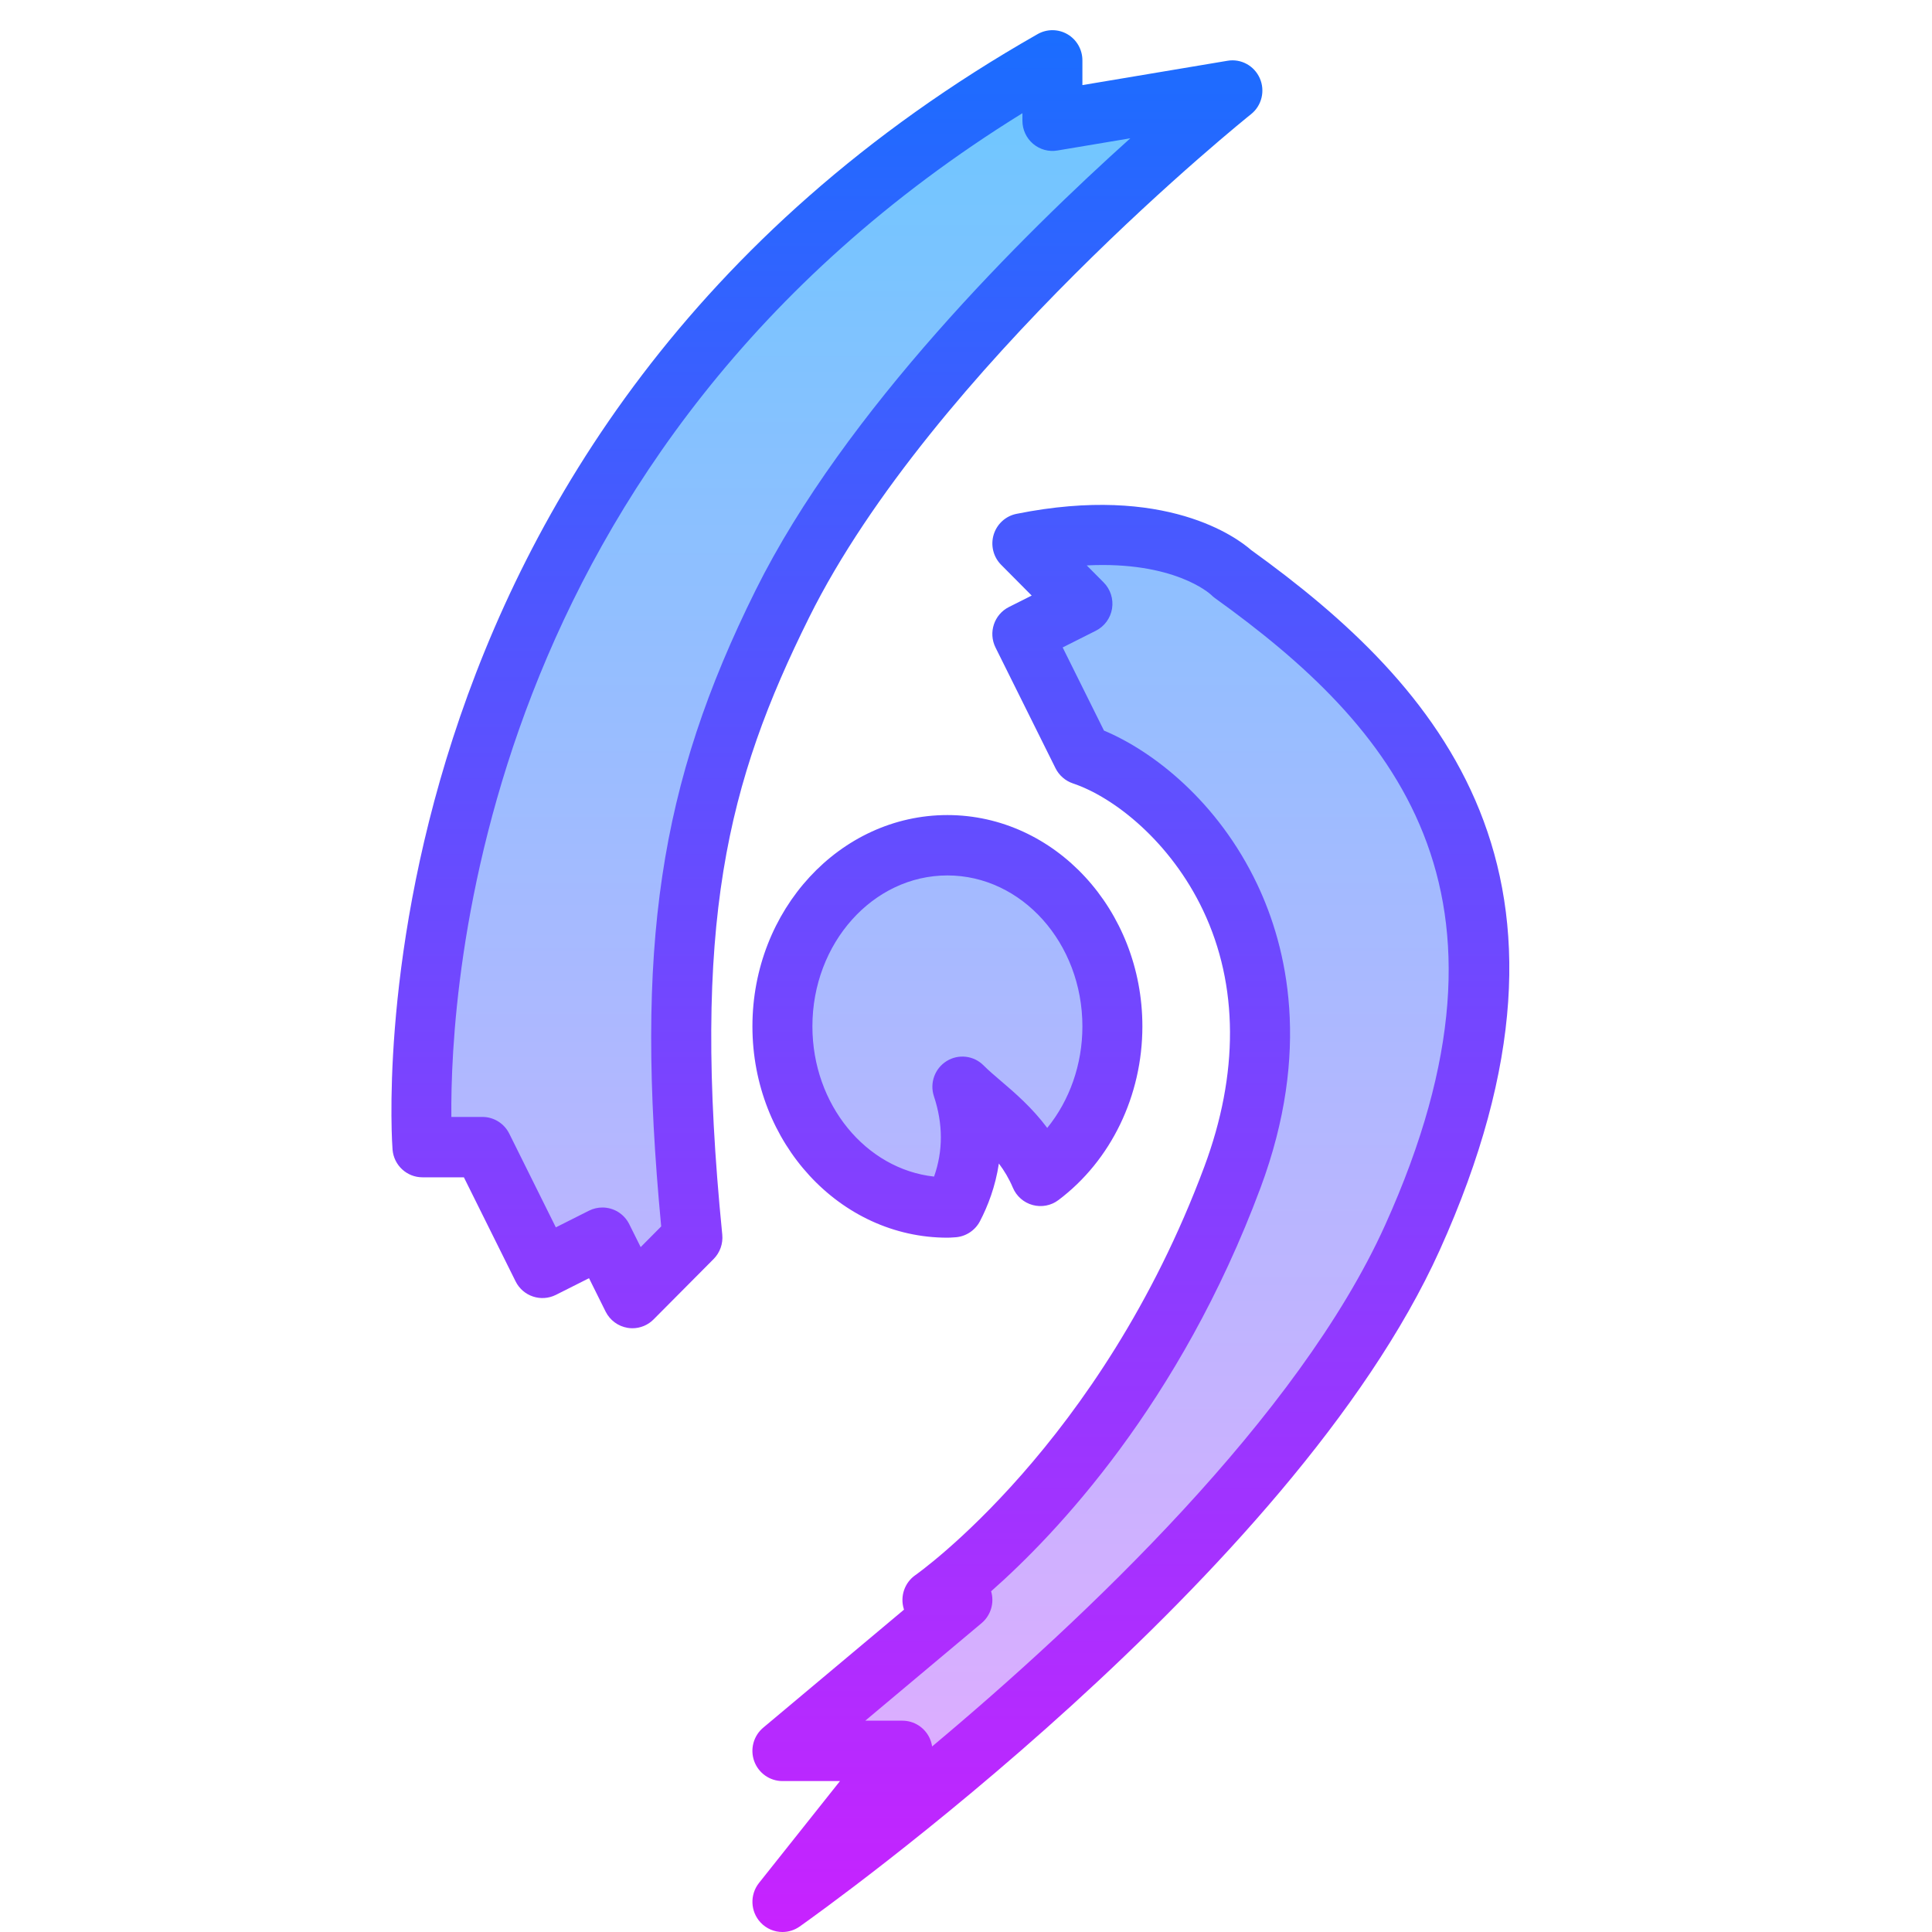
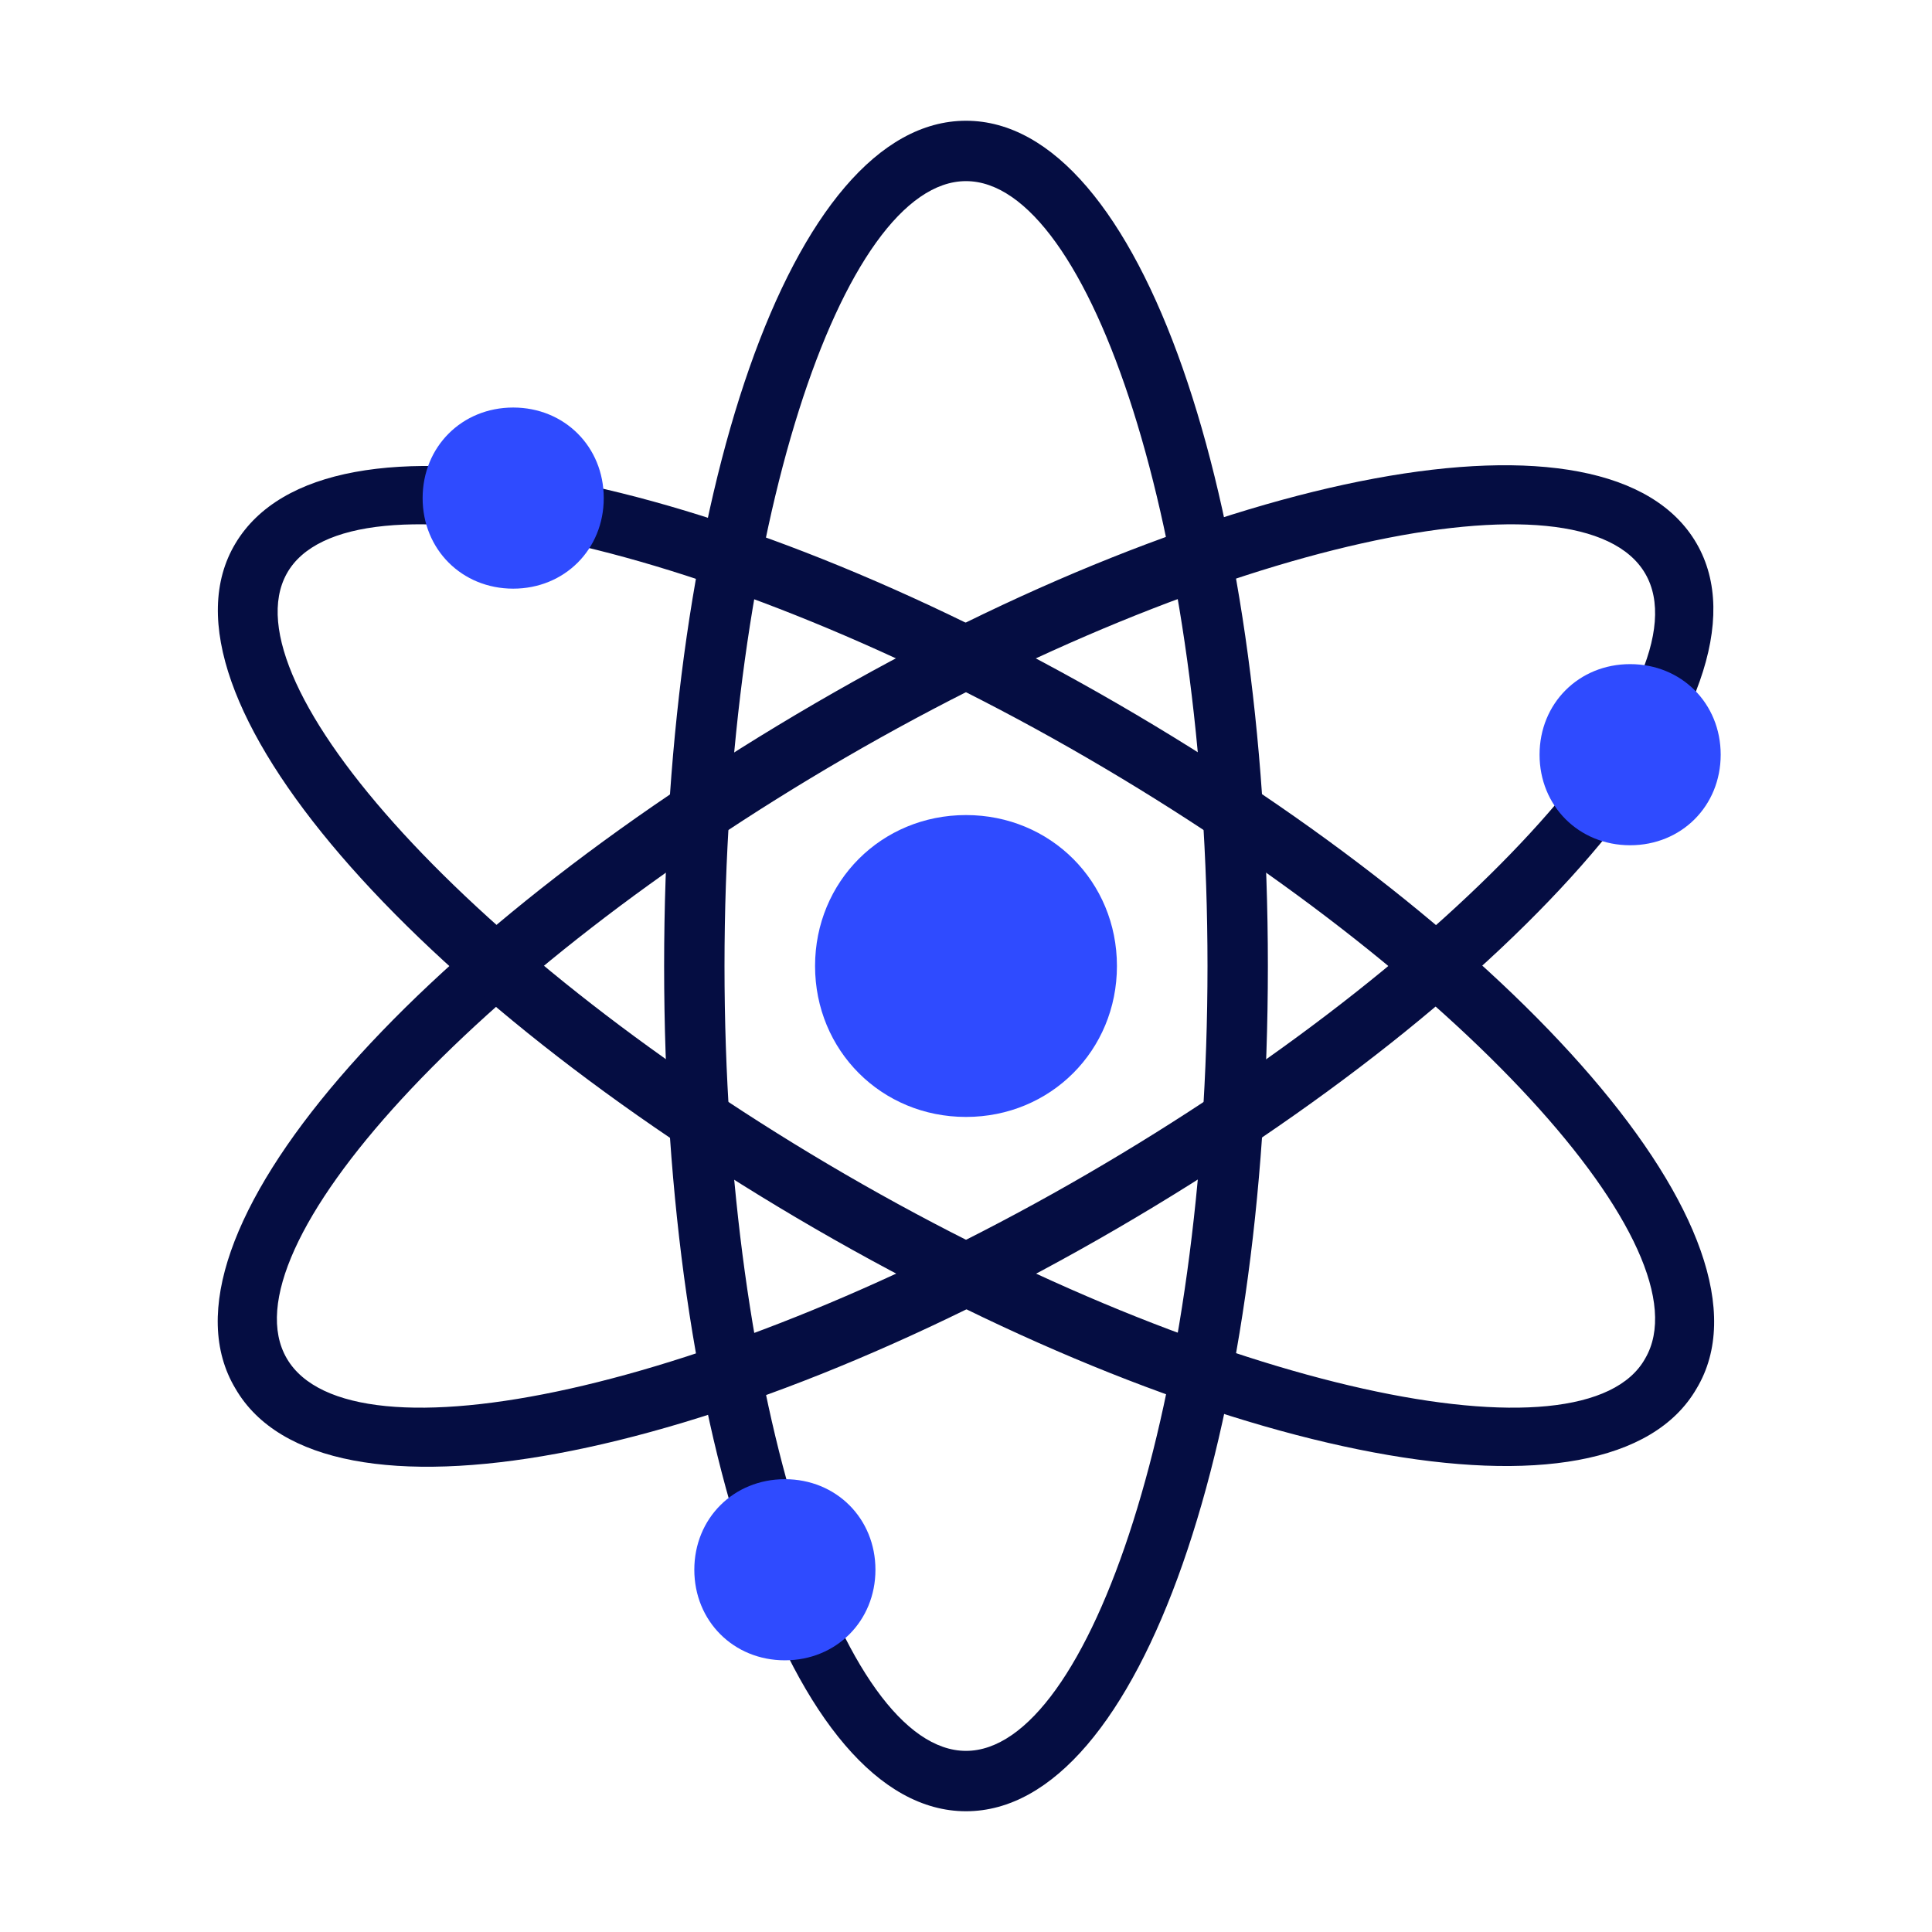
- <svg xmlns="http://www.w3.org/2000/svg" version="1.1" id="Layer_1" x="0px" y="0px" viewBox="0 0 64 64" style="enable-background:new 0 0 64 64;" xml:space="preserve">
-   <linearGradient id="SVGID_1_" gradientUnits="userSpaceOnUse" x1="31.595" y1="2" x2="31.595" y2="63">
-     <stop offset="0" style="stop-color:#6DC7FF" />
-     <stop offset="1" style="stop-color:#E6ABFF" />
-   </linearGradient>
-   <path style="fill:url(#SVGID_1_);" d="M41,3c0,0-10.757,8.515-15,17c-3,6-4,11-3,21c-1,1-2,2-2,2l-1-2l-2,1l-2-4h-2c0,0-2-23,21-36  c0,2,0,2,0,2L41,3z M36,25c3,1,8,6,5,14c-3.615,9.64-10,14-10,14h1l-6,5h4l-4,5c0,0,16.157-11.344,21-22c5-11,1-17-6-22c0,0-2-2-7-1  c1,1,2,2,2,2l-2,1L36,25z M31.5,28c-3.038,0-5.5,2.686-5.5,6s2.462,6,5.5,6c0.068,0,0.133-0.008,0.2-0.011  c0.458-0.874,0.874-2.265,0.3-3.989c0.726,0.726,1.971,1.462,2.603,2.953C36.05,37.872,37,36.057,37,34C37,30.686,34.538,28,31.5,28  z" />
-   <linearGradient id="SVGID_2_" gradientUnits="userSpaceOnUse" x1="31.483" y1="1" x2="31.483" y2="64">
-     <stop offset="0" style="stop-color:#1A6DFF" />
-     <stop offset="1" style="stop-color:#C822FF" />
-   </linearGradient>
-   <path style="fill:url(#SVGID_2_);" d="M20.95,44c-0.052,0-0.106-0.004-0.159-0.013c-0.315-0.052-0.587-0.253-0.73-0.54l-0.549-1.105  l-1.099,0.553c-0.49,0.245-1.087,0.047-1.333-0.447L15.367,39h-1.373c-0.515,0-0.945-0.396-0.99-0.913  c-0.02-0.236-1.775-23.793,21.37-36.958c0.309-0.175,0.685-0.172,0.99,0.007C35.669,1.315,35.856,1.645,35.856,2v0.819l4.806-0.806  c0.449-0.077,0.888,0.165,1.071,0.581c0.183,0.417,0.064,0.906-0.291,1.189c-0.106,0.083-10.568,8.479-14.635,16.663  c-2.716,5.466-3.907,10.13-2.881,20.453c0.029,0.299-0.076,0.595-0.286,0.807l-1.988,2C21.465,43.896,21.211,44,20.95,44z   M19.955,40c0.365,0,0.715,0.202,0.89,0.553l0.378,0.759l0.68-0.685c-0.878-9.269-0.073-14.634,3.127-21.074  c2.958-5.955,8.901-11.819,12.413-14.972l-2.417,0.405c-0.288,0.049-0.583-0.034-0.805-0.223C33.997,4.573,33.869,4.294,33.869,4  V3.75C15.841,14.903,14.908,32.775,14.952,37h1.029c0.377,0,0.72,0.214,0.889,0.553l1.543,3.105l1.099-0.553  C19.654,40.034,19.806,40,19.955,40z M25.919,64c-0.266,0-0.53-0.107-0.724-0.315c-0.339-0.362-0.361-0.921-0.052-1.31L27.826,59  h-1.907c-0.418,0-0.792-0.264-0.935-0.659c-0.143-0.396-0.023-0.84,0.298-1.109l4.665-3.911c-0.003-0.008-0.006-0.016-0.008-0.024  c-0.129-0.418,0.028-0.873,0.386-1.121c0.061-0.042,6.141-4.328,9.569-13.526c1.148-3.079,1.134-6.015-0.038-8.488  c-1.076-2.271-2.942-3.751-4.315-4.211c-0.249-0.084-0.456-0.264-0.575-0.501l-1.988-4c-0.246-0.494-0.047-1.095,0.444-1.342  l0.754-0.379l-1.012-1.019c-0.259-0.261-0.354-0.644-0.248-0.997c0.106-0.353,0.397-0.619,0.756-0.691  c4.946-0.995,7.315,0.797,7.774,1.199c6.247,4.5,11.853,10.781,6.245,23.195c-4.87,10.779-20.538,21.935-21.203,22.404  C26.317,63.94,26.118,64,25.919,64z M28.663,57h1.231c0.382,0,0.73,0.221,0.896,0.566c0.044,0.093,0.073,0.189,0.087,0.288  c5.045-4.224,12.139-10.921,15.006-17.269c5.012-11.094,0.253-16.54-5.636-20.772c-0.045-0.032-0.086-0.068-0.125-0.107  C40.074,19.662,38.89,18.584,36,18.73l0.559,0.563c0.226,0.227,0.33,0.55,0.279,0.867c-0.051,0.317-0.251,0.59-0.537,0.734  l-1.099,0.553l1.369,2.755c1.615,0.675,3.771,2.339,5.078,5.096c0.984,2.075,1.801,5.503,0.106,10.053  c-2.671,7.165-6.787,11.479-8.923,13.362c0.114,0.382-0.009,0.797-0.315,1.055L28.663,57z M31.384,41c-3.562,0-6.459-3.141-6.459-7  c0-3.86,2.898-7,6.459-7s6.459,3.14,6.459,7c0,2.294-1.039,4.445-2.781,5.754c-0.245,0.185-0.56,0.244-0.854,0.164  c-0.295-0.08-0.537-0.292-0.656-0.575c-0.126-0.299-0.284-0.562-0.463-0.8c-0.115,0.765-0.366,1.411-0.626,1.91  c-0.167,0.32-0.493,0.524-0.851,0.536C31.509,40.996,31.447,41,31.384,41z M31.384,29c-2.466,0-4.472,2.243-4.472,5  c0,2.591,1.771,4.728,4.03,4.976c0.301-0.85,0.3-1.741-0.004-2.659c-0.147-0.44,0.028-0.923,0.42-1.167  c0.391-0.243,0.899-0.186,1.225,0.144c0.165,0.166,0.36,0.331,0.568,0.509c0.464,0.396,1.04,0.89,1.54,1.561  c0.741-0.911,1.165-2.104,1.165-3.362C35.856,31.243,33.85,29,31.384,29z" />
+ <svg xmlns="http://www.w3.org/2000/svg" width="64px" height="64px" viewBox="0 0 1024 1024" class="icon" version="1.1" fill="#000000">
+   <g id="SVGRepo_bgCarrier" stroke-width="0" />
+   <g id="SVGRepo_tracerCarrier" stroke-linecap="round" stroke-linejoin="round" />
+   <g id="SVGRepo_iconCarrier">
+     <path d="M512 960c-92.8 0-160-200-160-448S419.2 64 512 64s160 200 160 448-67.2 448-160 448z m0-32c65.6 0 128-185.6 128-416S577.6 96 512 96s-128 185.6-128 416 62.4 416 128 416z" fill="#050D42" />
+     <path d="M124.8 736c-48-80 92.8-238.4 307.2-363.2S852.8 208 899.2 288 806.4 526.4 592 651.2 171.2 816 124.8 736z m27.2-16c33.6 57.6 225.6 17.6 424-97.6S905.6 361.6 872 304 646.4 286.4 448 401.6 118.4 662.4 152 720z" fill="#050D42" />
+     <path d="M899.2 736c-46.4 80-254.4 38.4-467.2-84.8S76.8 368 124.8 288s254.4-38.4 467.2 84.8S947.2 656 899.2 736z m-27.2-16c33.6-57.6-97.6-203.2-296-318.4S184 246.4 152 304 249.6 507.2 448 622.4s392 155.2 424 97.6z" fill="#050D42" />
+     <path d="M512 592c-44.8 0-80-35.2-80-80s35.2-80 80-80 80 35.2 80 80-35.2 80-80 80zM272 312c-27.2 0-48-20.8-48-48s20.8-48 48-48 48 20.8 48 48-20.8 48-48 48zM416 880c-27.2 0-48-20.8-48-48s20.8-48 48-48 48 20.8 48 48-20.8 48-48 48z m448-432c-27.2 0-48-20.8-48-48s20.8-48 48-48 48 20.8 48 48-20.8 48-48 48z" fill="#2F4BFF" />
+   </g>
</svg>
